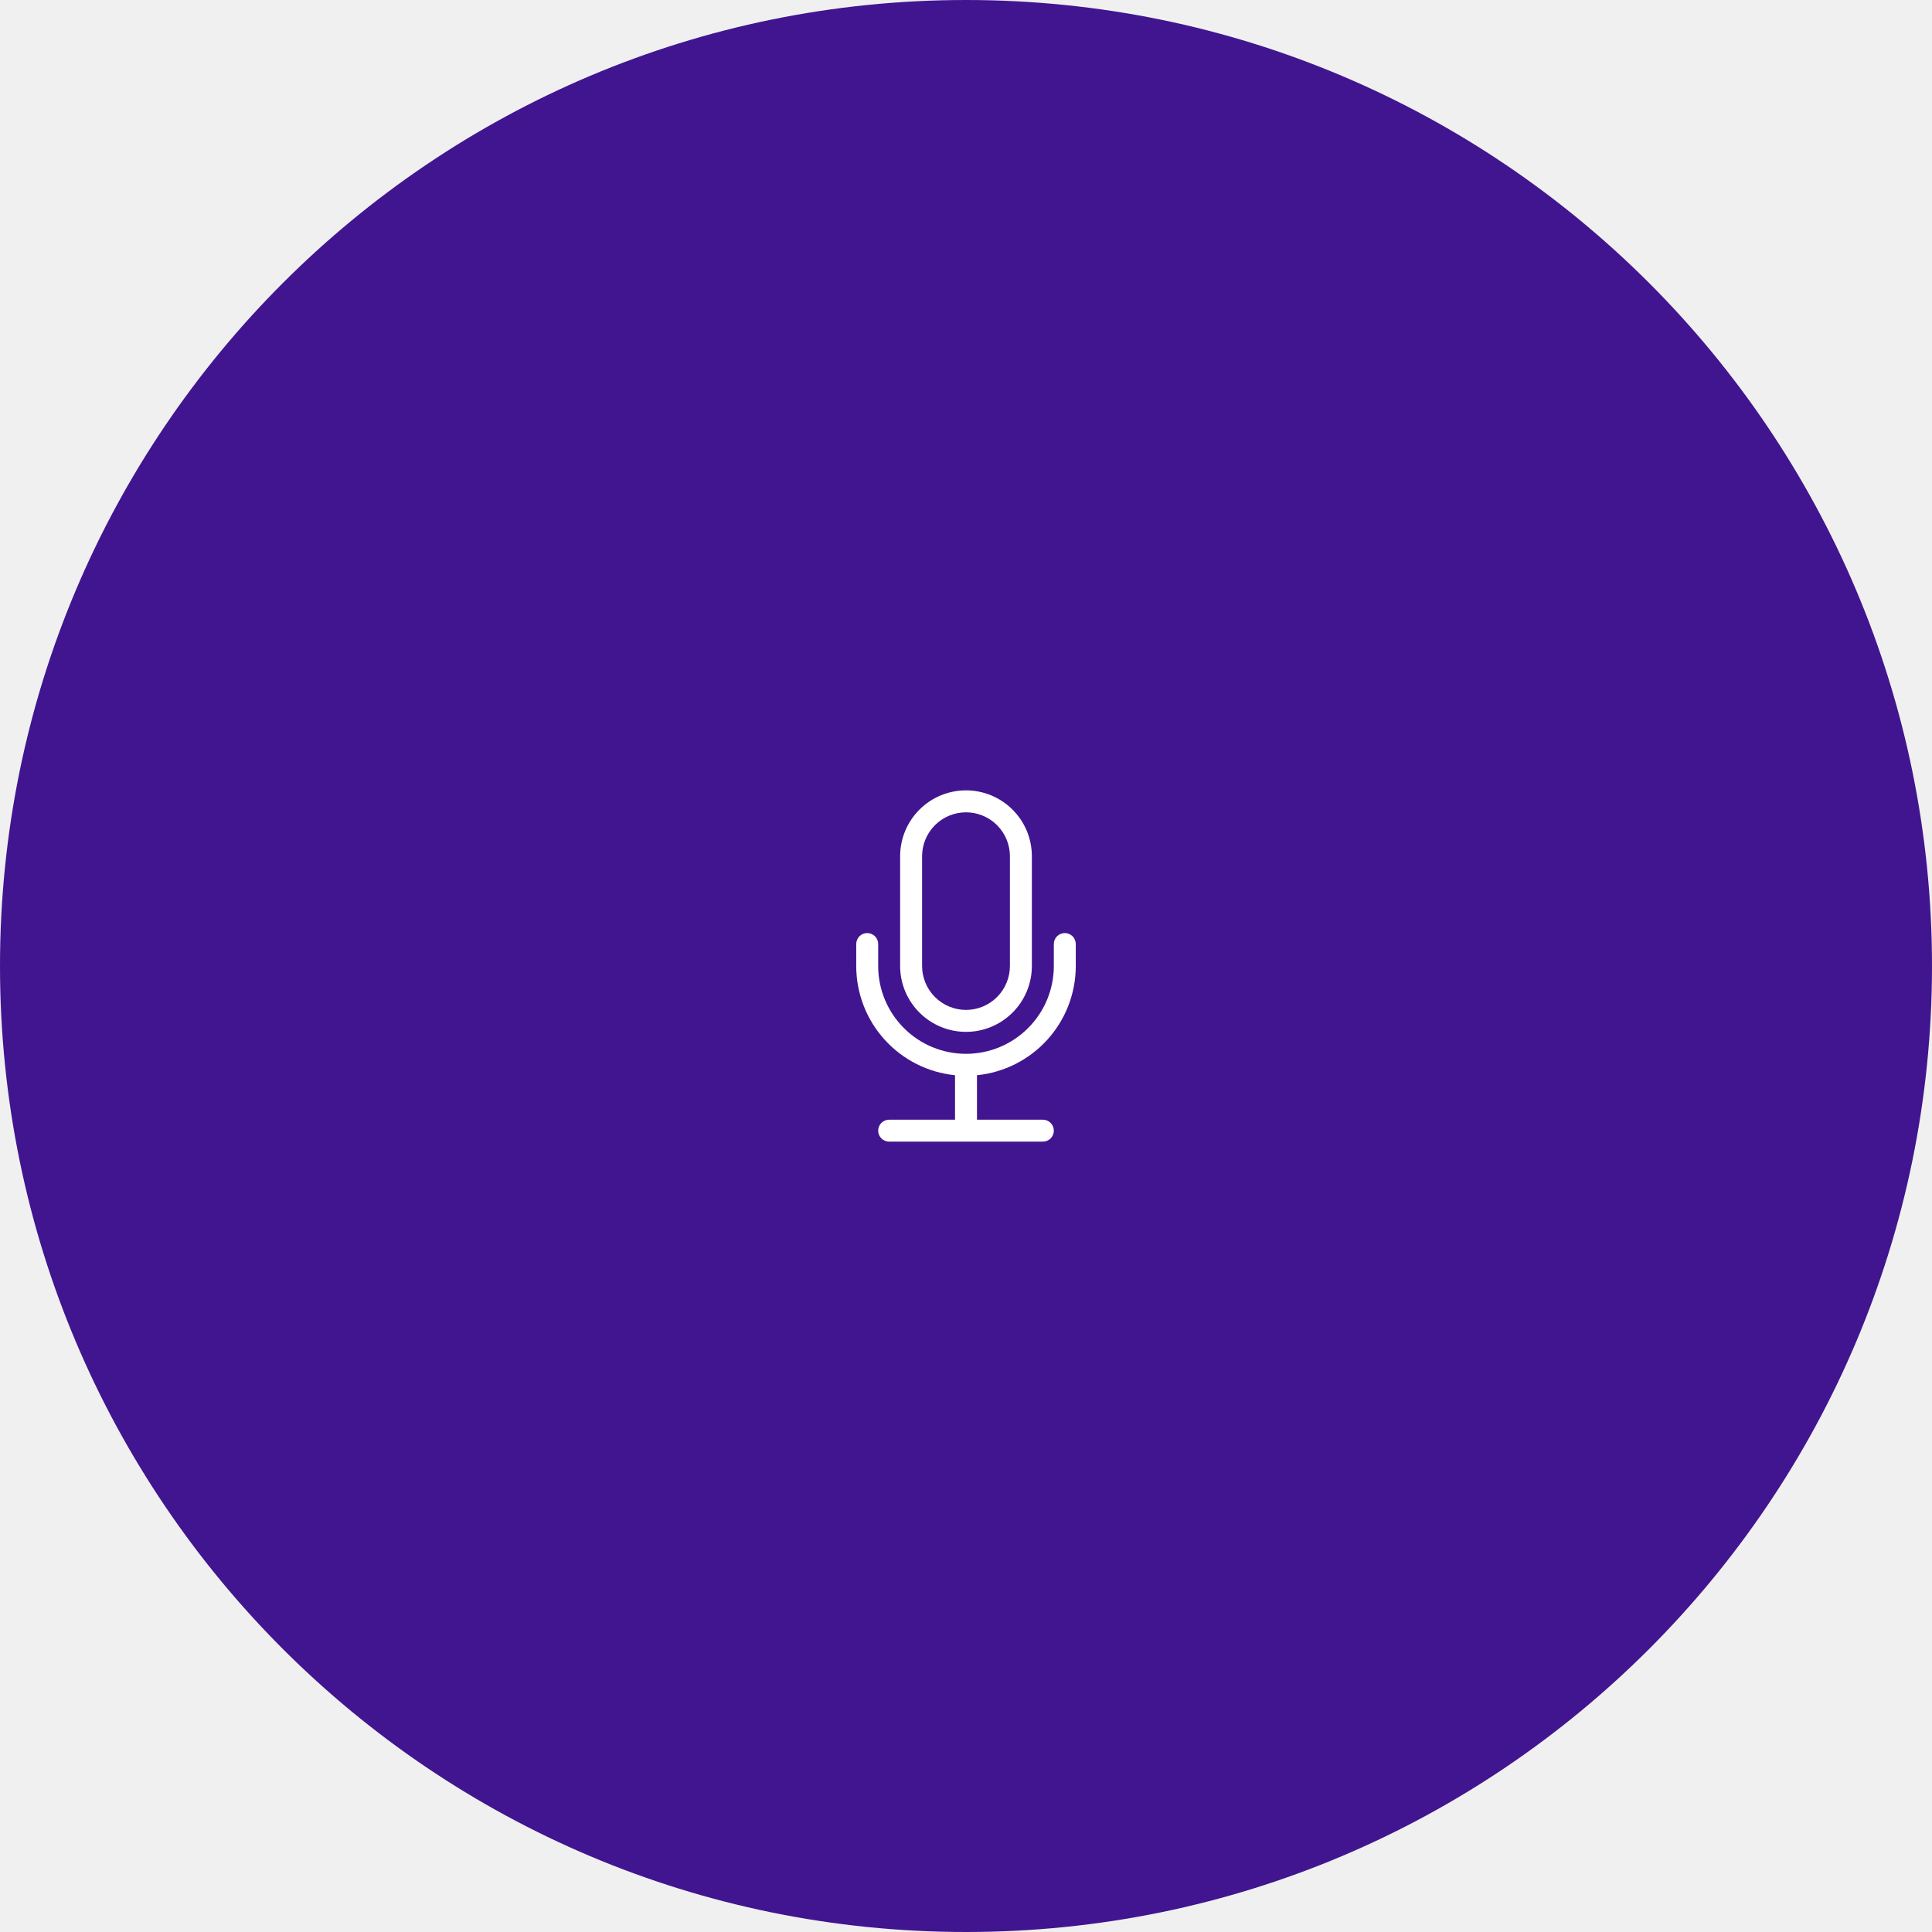
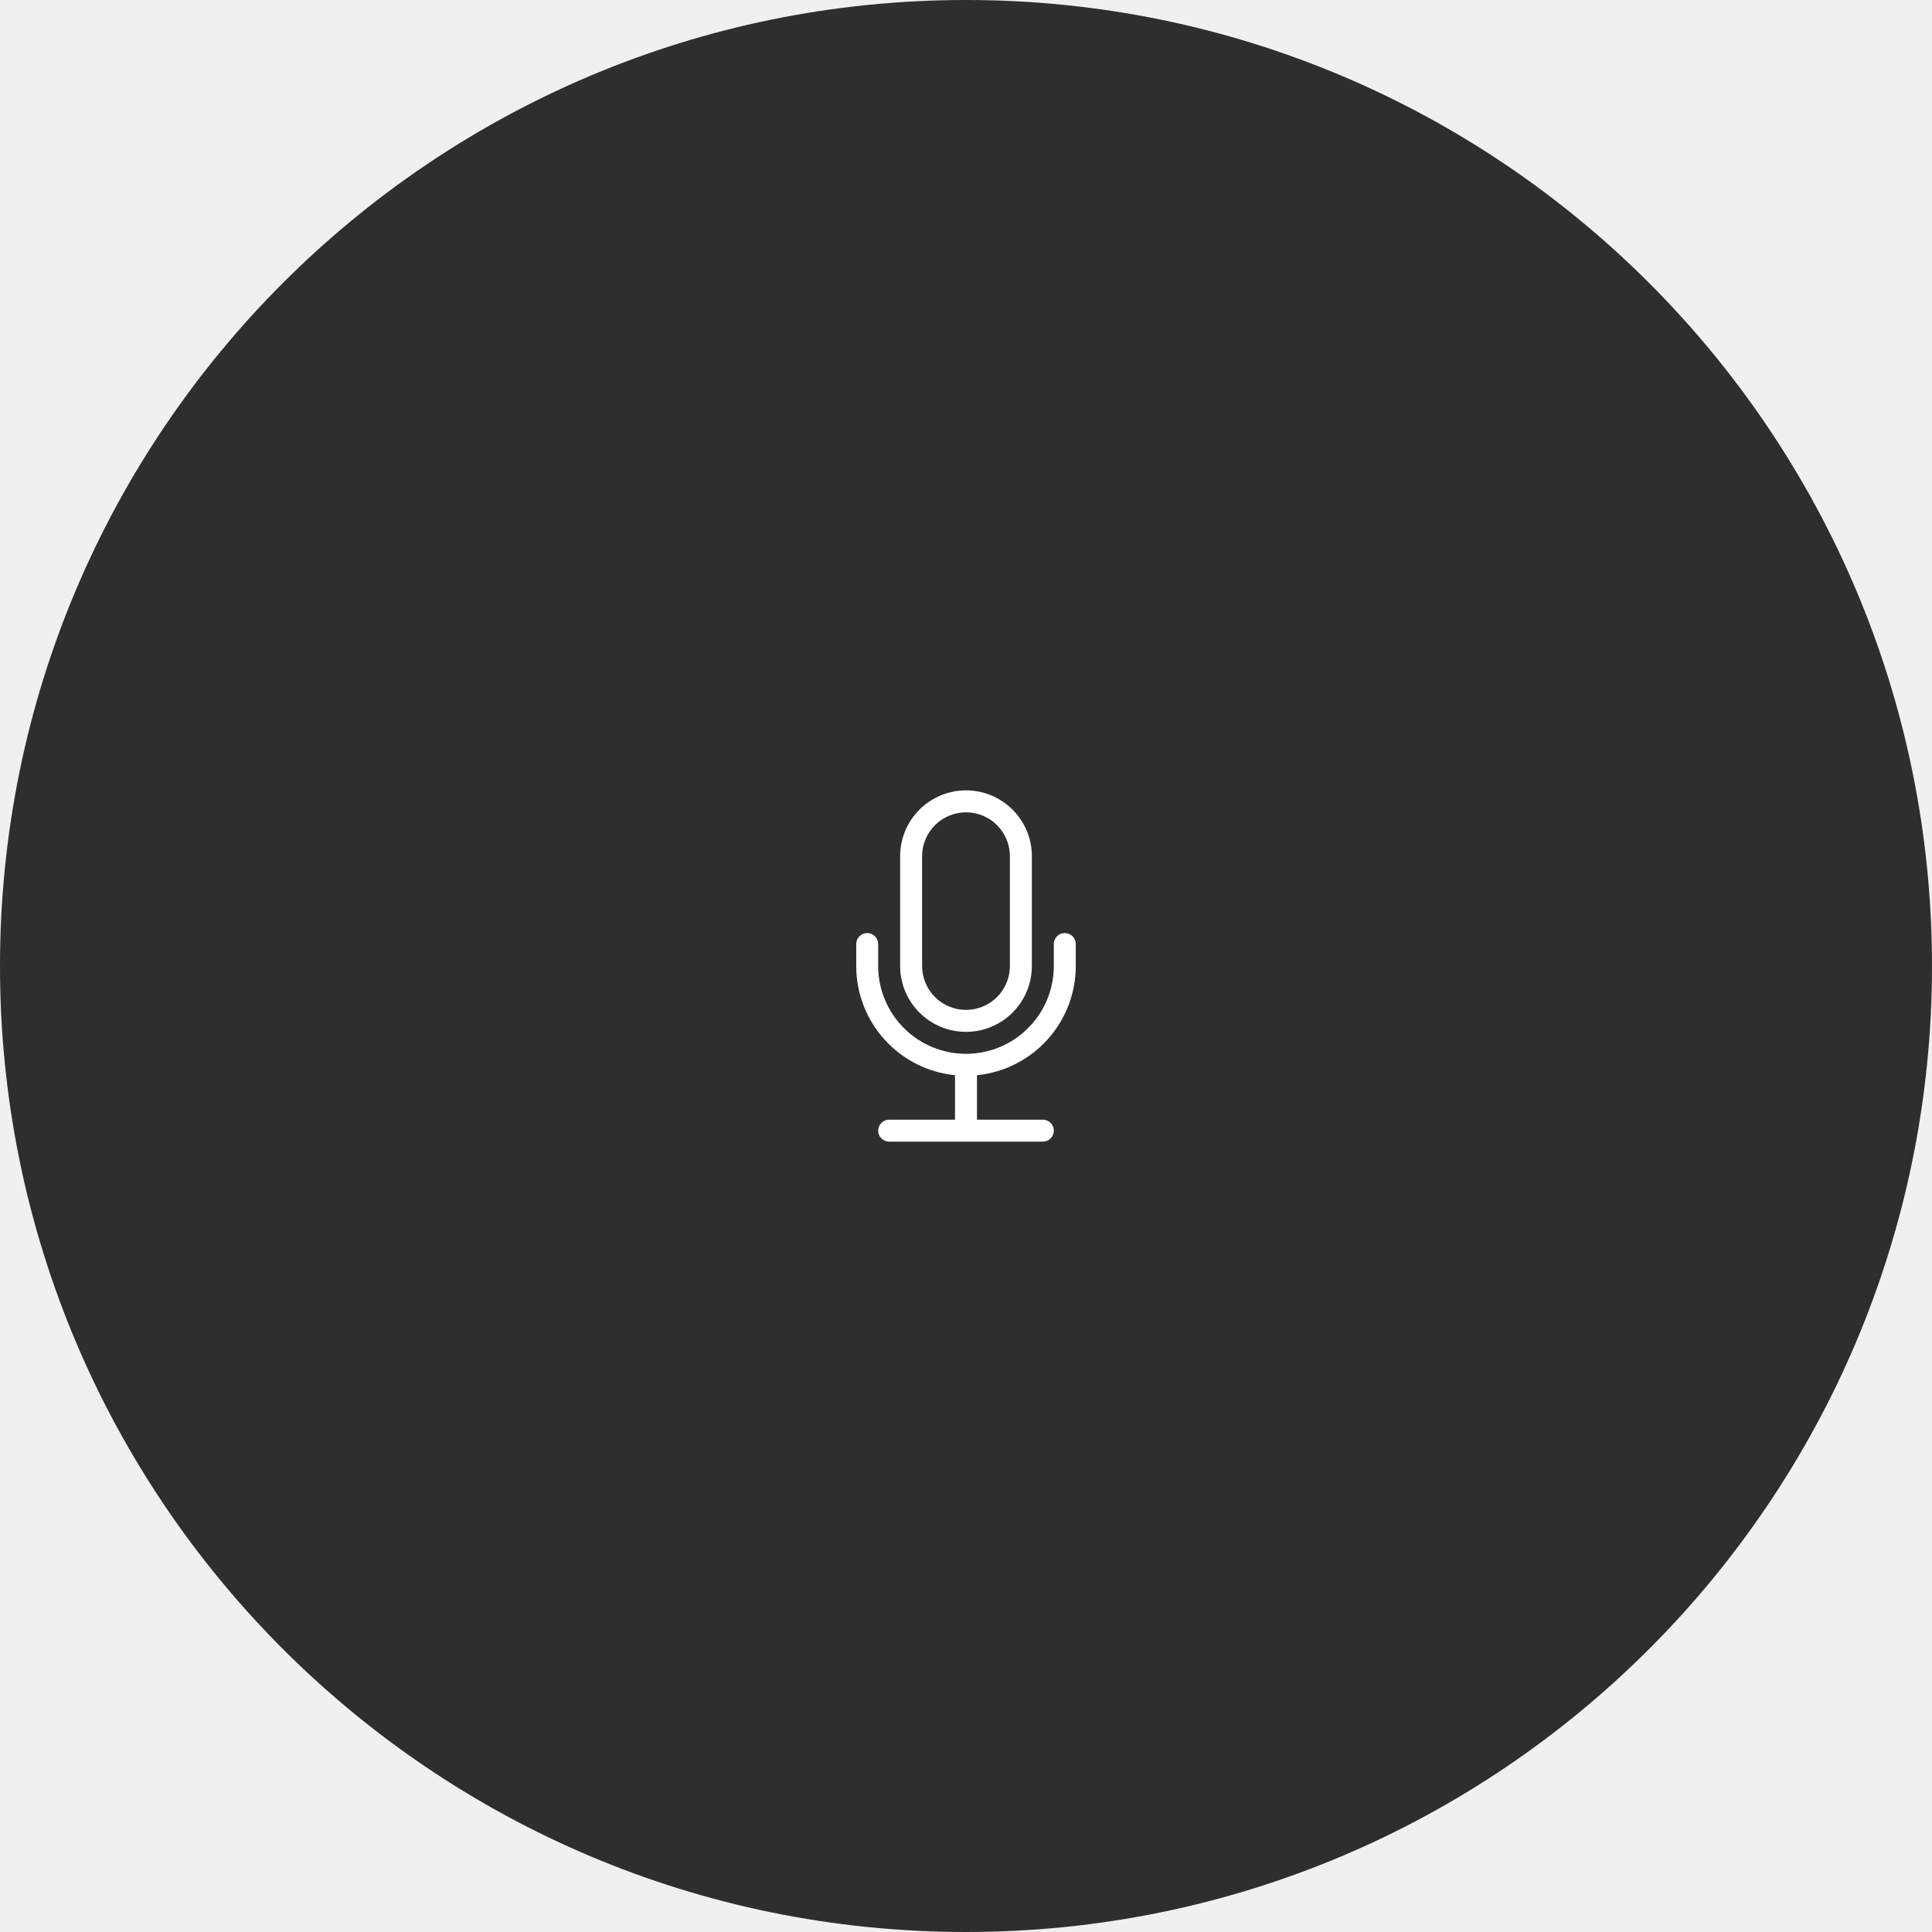
<svg xmlns="http://www.w3.org/2000/svg" preserveAspectRatio="none" overflow="visible" style="display: block;" width="88" height="88" viewBox="0 0 88 88" fill="none">
  <g id="Group 4">
-     <circle id="Ellipse 5" cx="44" cy="44" r="44" fill="#41158F" />
+     <circle id="Ellipse 5" cx="44" cy="44" r="44" fill="#2E2E2E" />
    <g id="Vector">
      <path d="M39.5 42.5C39.633 42.5 39.76 42.553 39.854 42.646C39.947 42.74 40 42.867 40 43V44C40 45.061 40.421 46.078 41.172 46.828C41.922 47.579 42.939 48 44 48C45.061 48 46.078 47.579 46.828 46.828C47.579 46.078 48 45.061 48 44V43C48 42.867 48.053 42.74 48.146 42.646C48.24 42.553 48.367 42.5 48.5 42.5C48.633 42.5 48.76 42.553 48.854 42.646C48.947 42.74 49 42.867 49 43V44C49 45.239 48.54 46.435 47.708 47.354C46.877 48.273 45.733 48.851 44.5 48.975V51H47.5C47.633 51 47.76 51.053 47.854 51.146C47.947 51.24 48 51.367 48 51.5C48 51.633 47.947 51.76 47.854 51.854C47.76 51.947 47.633 52 47.5 52H40.5C40.367 52 40.24 51.947 40.146 51.854C40.053 51.76 40 51.633 40 51.5C40 51.367 40.053 51.24 40.146 51.146C40.24 51.053 40.367 51 40.5 51H43.5V48.975C42.267 48.851 41.123 48.273 40.292 47.354C39.46 46.435 39 45.239 39 44V43C39 42.867 39.053 42.74 39.146 42.646C39.24 42.553 39.367 42.5 39.5 42.5Z" fill="white" />
      <path d="M46 44C46 44.53 45.789 45.039 45.414 45.414C45.039 45.789 44.53 46 44 46C43.47 46 42.961 45.789 42.586 45.414C42.211 45.039 42 44.53 42 44V39C42 38.47 42.211 37.961 42.586 37.586C42.961 37.211 43.47 37 44 37C44.53 37 45.039 37.211 45.414 37.586C45.789 37.961 46 38.47 46 39V44ZM44 36C43.204 36 42.441 36.316 41.879 36.879C41.316 37.441 41 38.204 41 39V44C41 44.796 41.316 45.559 41.879 46.121C42.441 46.684 43.204 47 44 47C44.796 47 45.559 46.684 46.121 46.121C46.684 45.559 47 44.796 47 44V39C47 38.204 46.684 37.441 46.121 36.879C45.559 36.316 44.796 36 44 36Z" fill="white" />
    </g>
  </g>
</svg>
